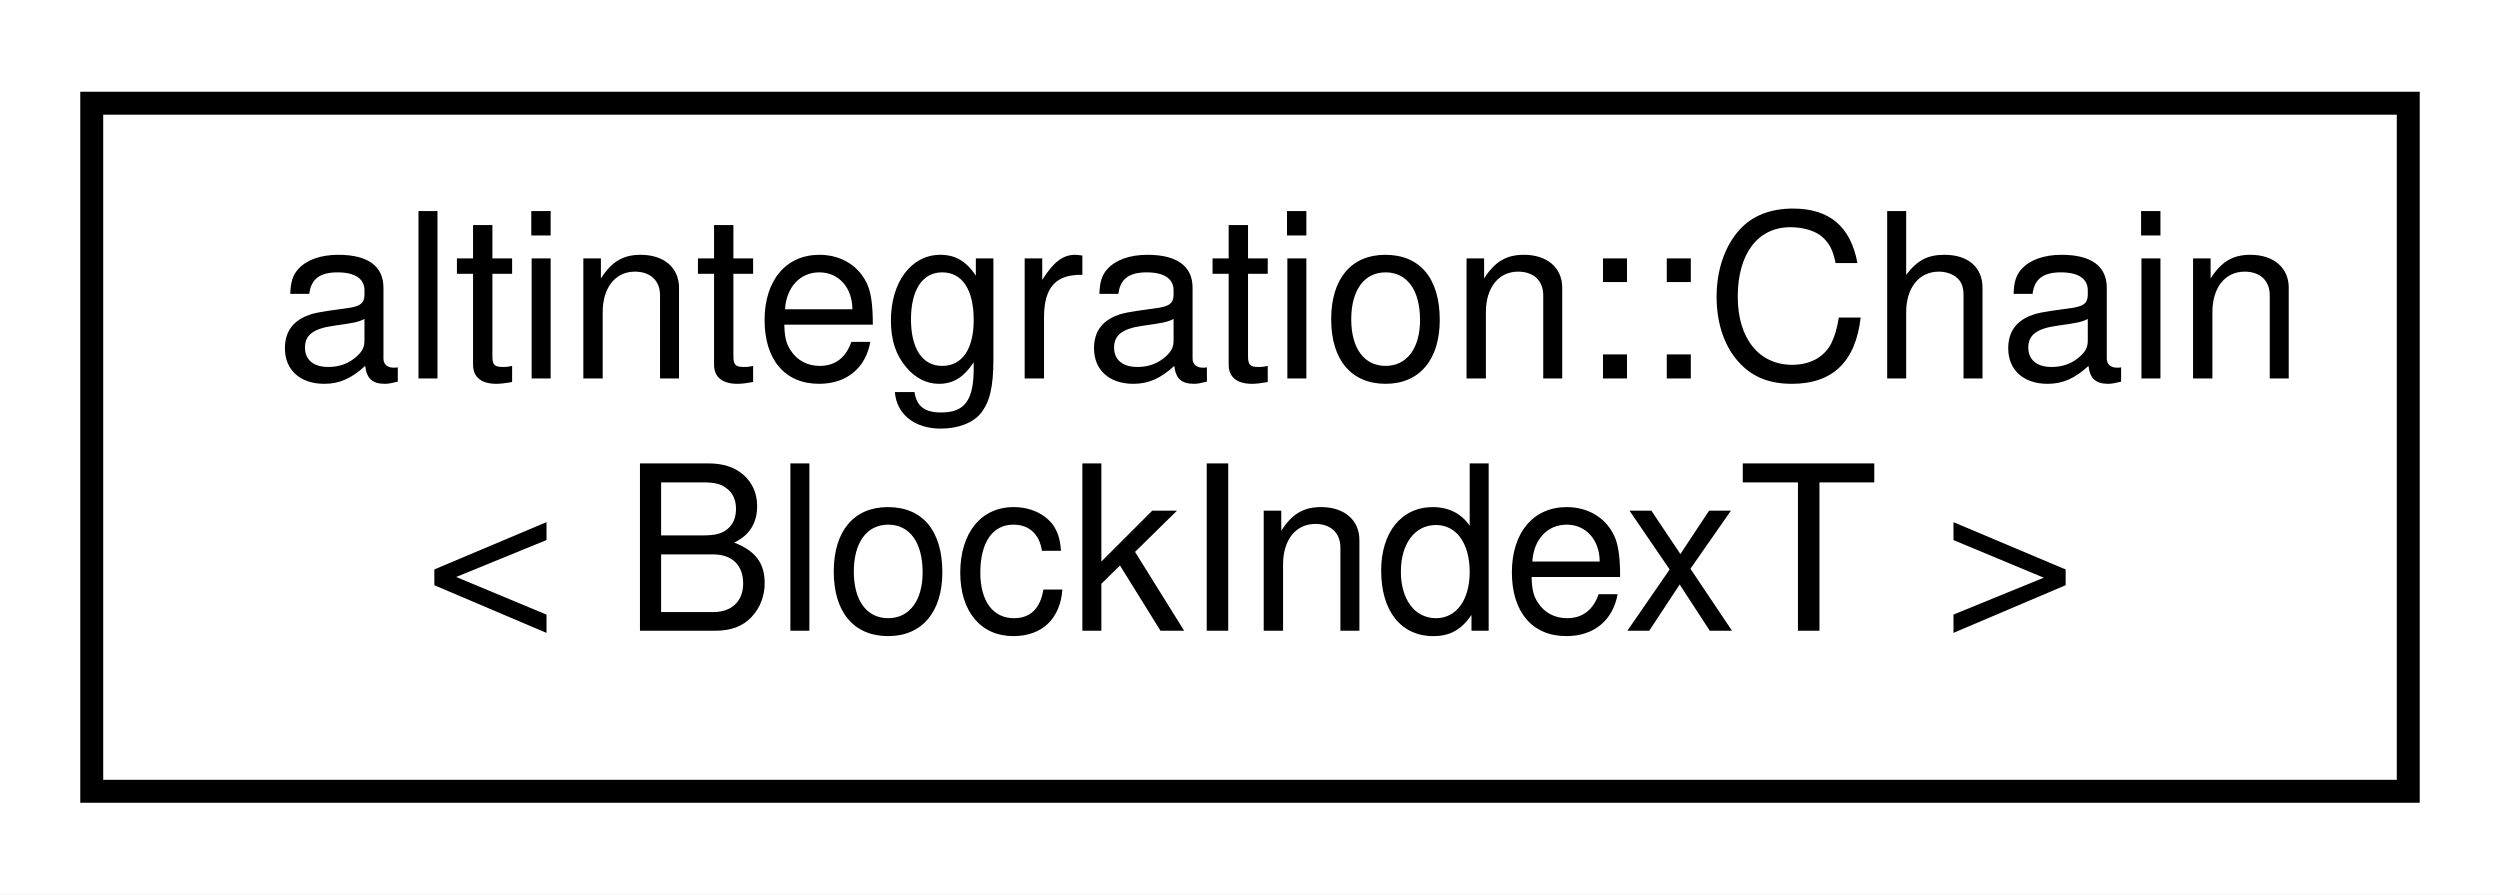
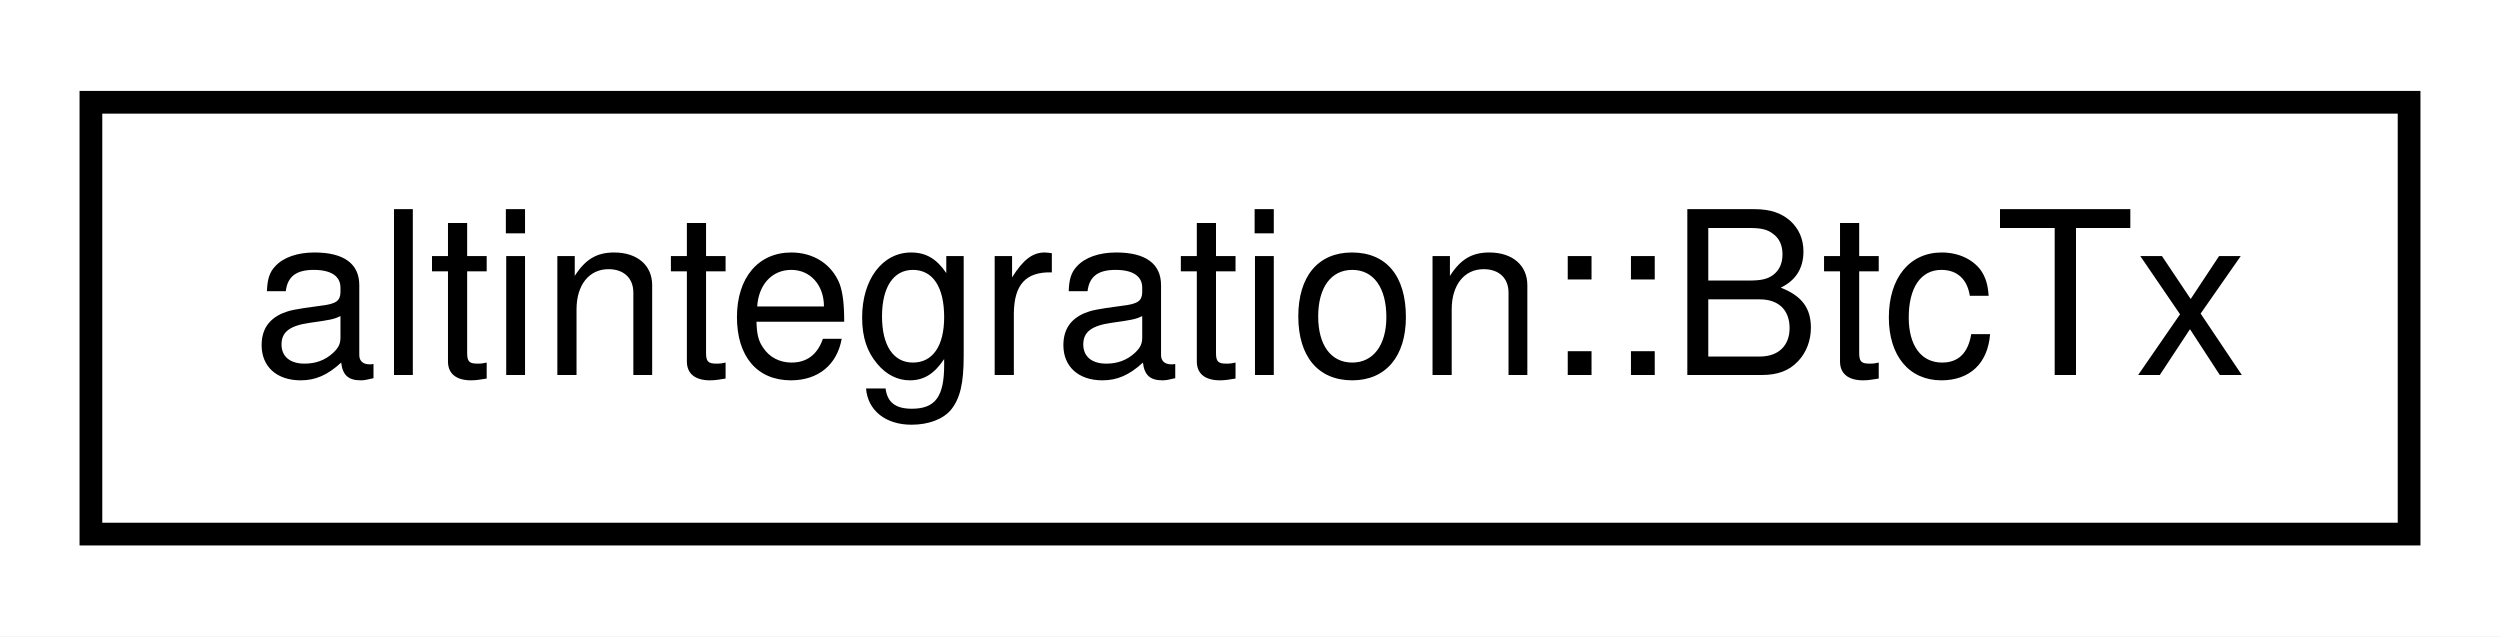
- <svg xmlns="http://www.w3.org/2000/svg" xmlns:xlink="http://www.w3.org/1999/xlink" width="109pt" height="39pt" viewBox="0.00 0.00 109.00 39.00">
-   <g id="graph0" class="graph" transform="scale(1 1) rotate(0) translate(4 35)">
-     <polygon fill="white" stroke="transparent" points="-4,4 -4,-35 105,-35 105,4 -4,4" />
+ <svg xmlns="http://www.w3.org/2000/svg" xmlns:xlink="http://www.w3.org/1999/xlink" width="110pt" height="28pt" viewBox="0.00 0.00 110.00 28.00">
+   <g id="graph0" class="graph" transform="scale(1 1) rotate(0) translate(4 24)">
+     <polygon fill="white" stroke="transparent" points="-4,4 -4,-24 106,-24 106,4 -4,4" />
    <g id="node1" class="node">
      <g id="a_node1">
-         <a xlink:href="structaltintegration_1_1Chain.html" target="_top" xlink:title="Fully in-memory chain representation.">
-           <polygon fill="white" stroke="black" points="0,-0.5 0,-30.5 101,-30.5 101,-0.5 0,-0.5" />
-           <text text-anchor="start" x="8" y="-18.5" font-family="Helvetica,sans-Serif" font-size="10.00">altintegration::Chain</text>
-           <text text-anchor="middle" x="50.5" y="-7.5" font-family="Helvetica,sans-Serif" font-size="10.00">&lt; BlockIndexT &gt;</text>
+         <a xlink:href="structaltintegration_1_1BtcTx.html" target="_top" xlink:title="Bitcoin transaction representation.">
+           <polygon fill="white" stroke="black" points="0,-0.5 0,-19.5 102,-19.5 102,-0.5 0,-0.5" />
+           <text text-anchor="middle" x="51" y="-7.5" font-family="Helvetica,sans-Serif" font-size="10.00">altintegration::BtcTx</text>
        </a>
      </g>
    </g>
  </g>
</svg>
